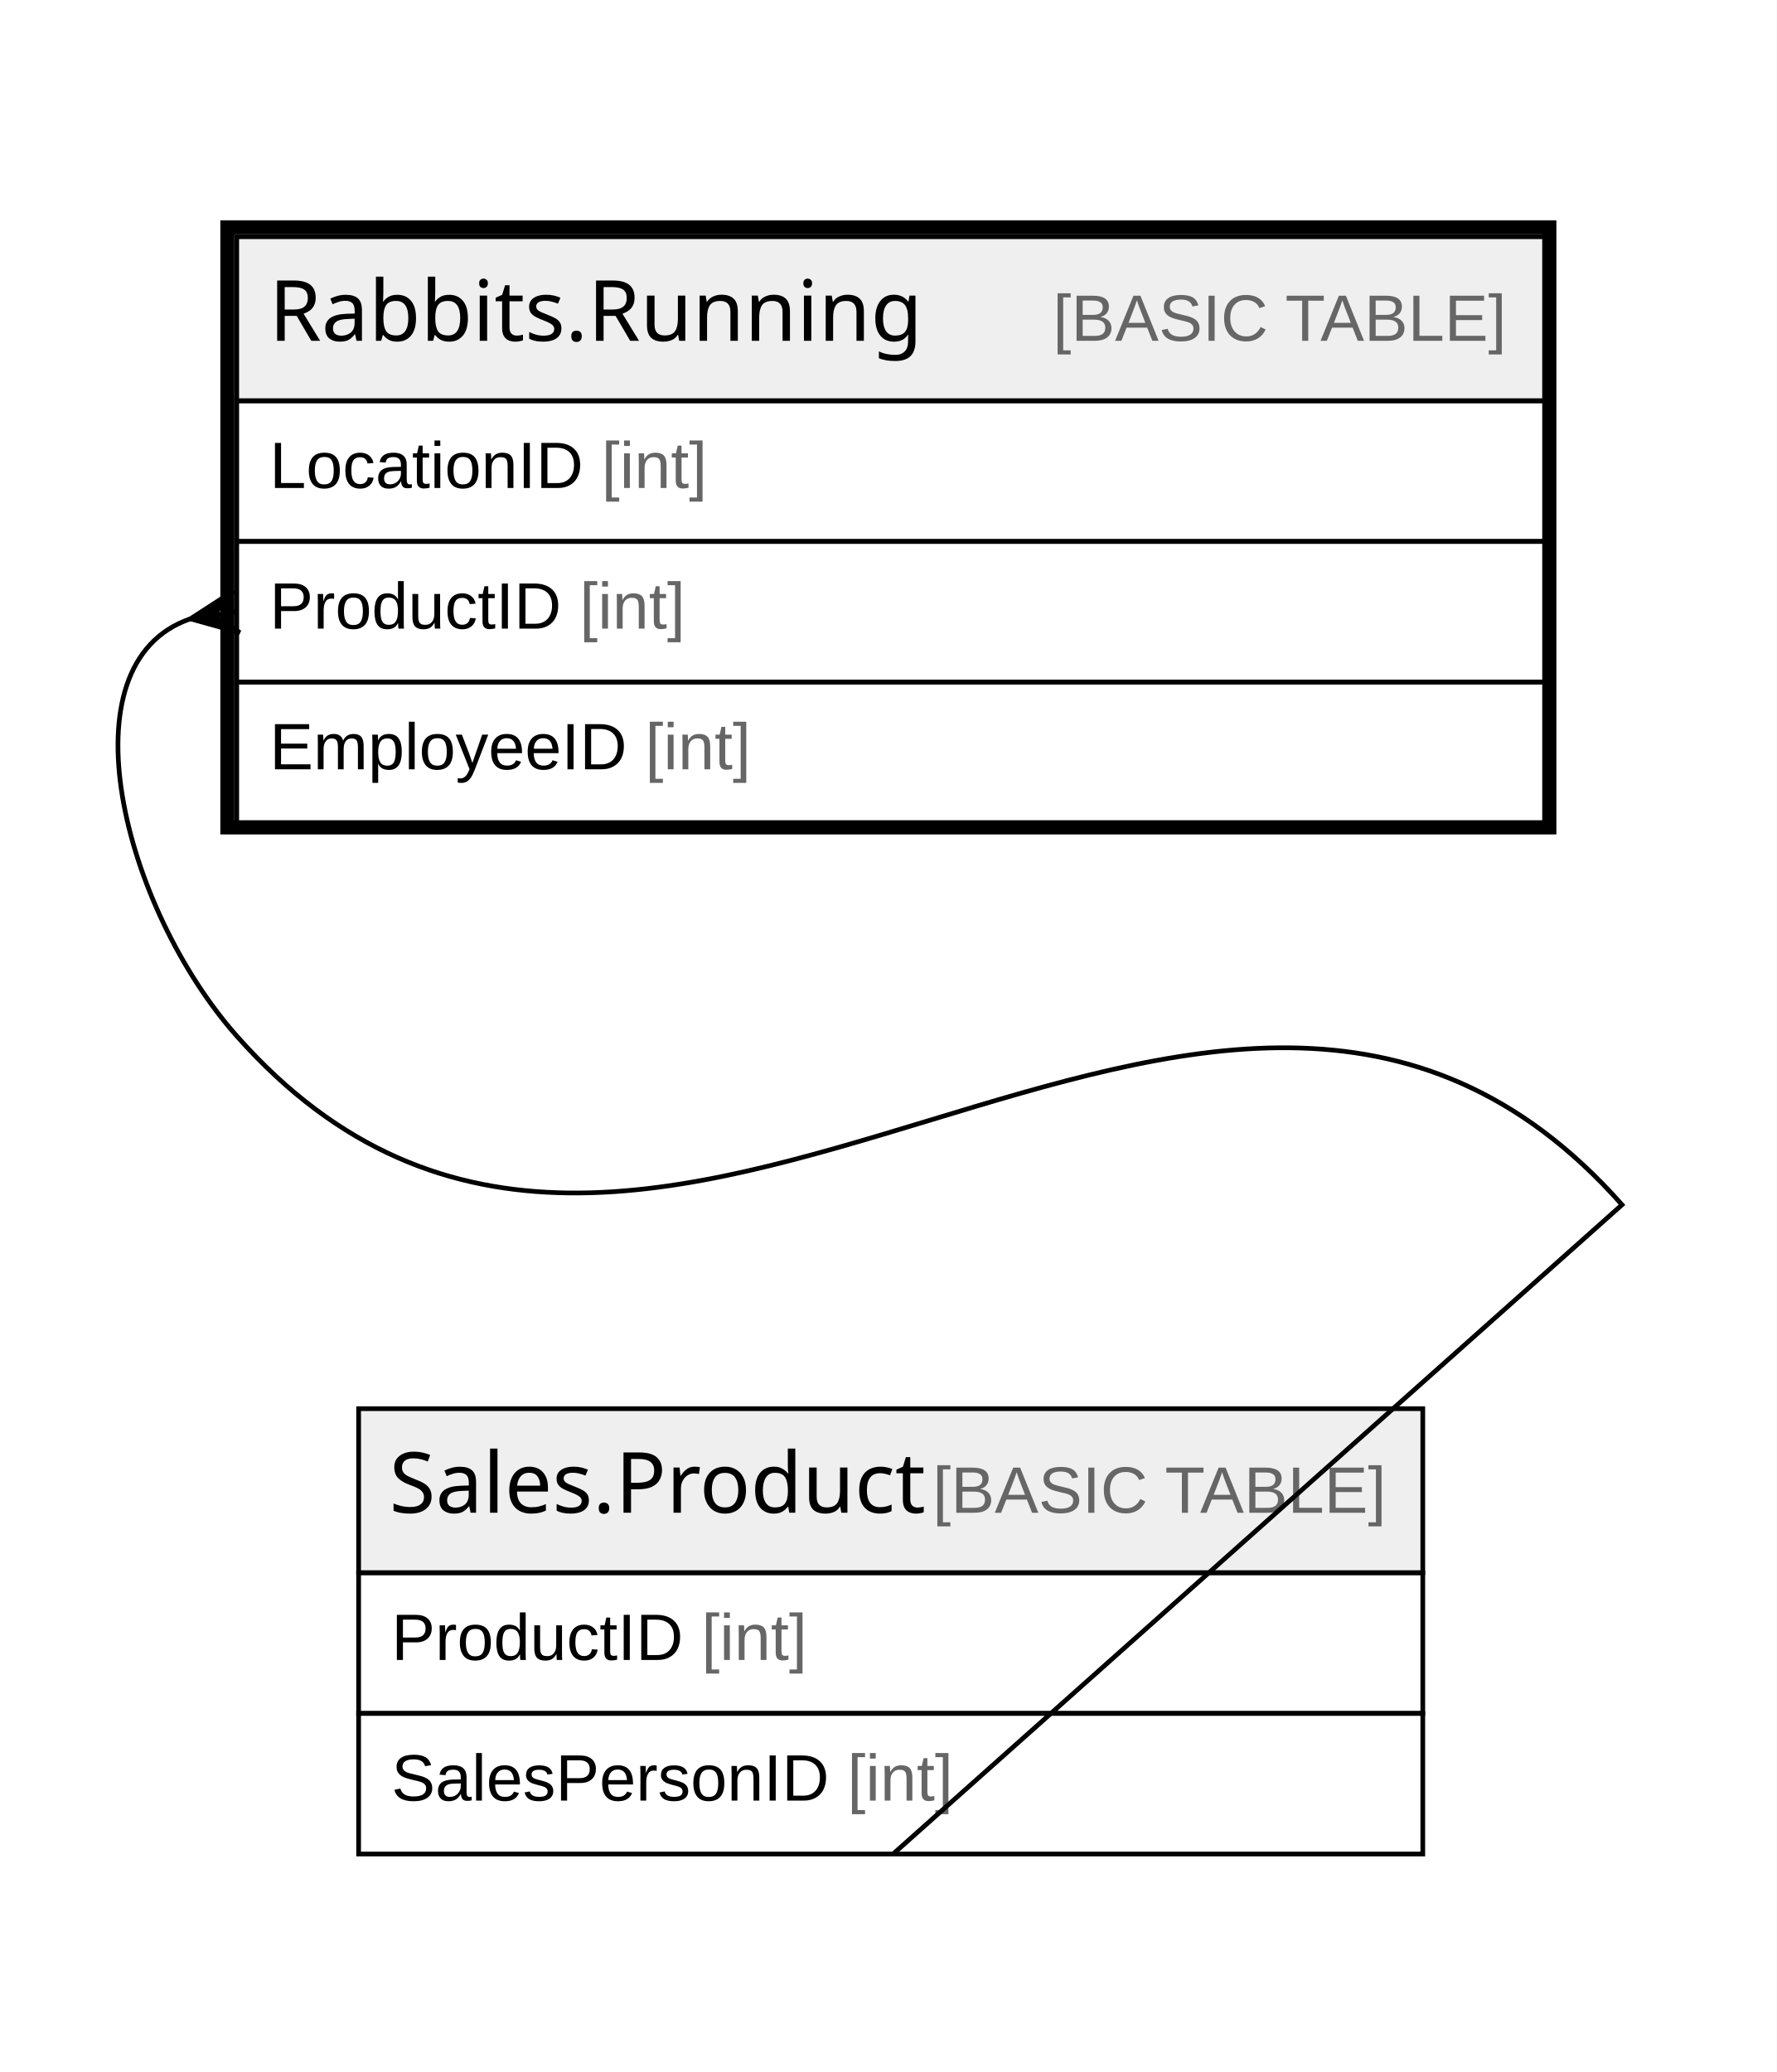
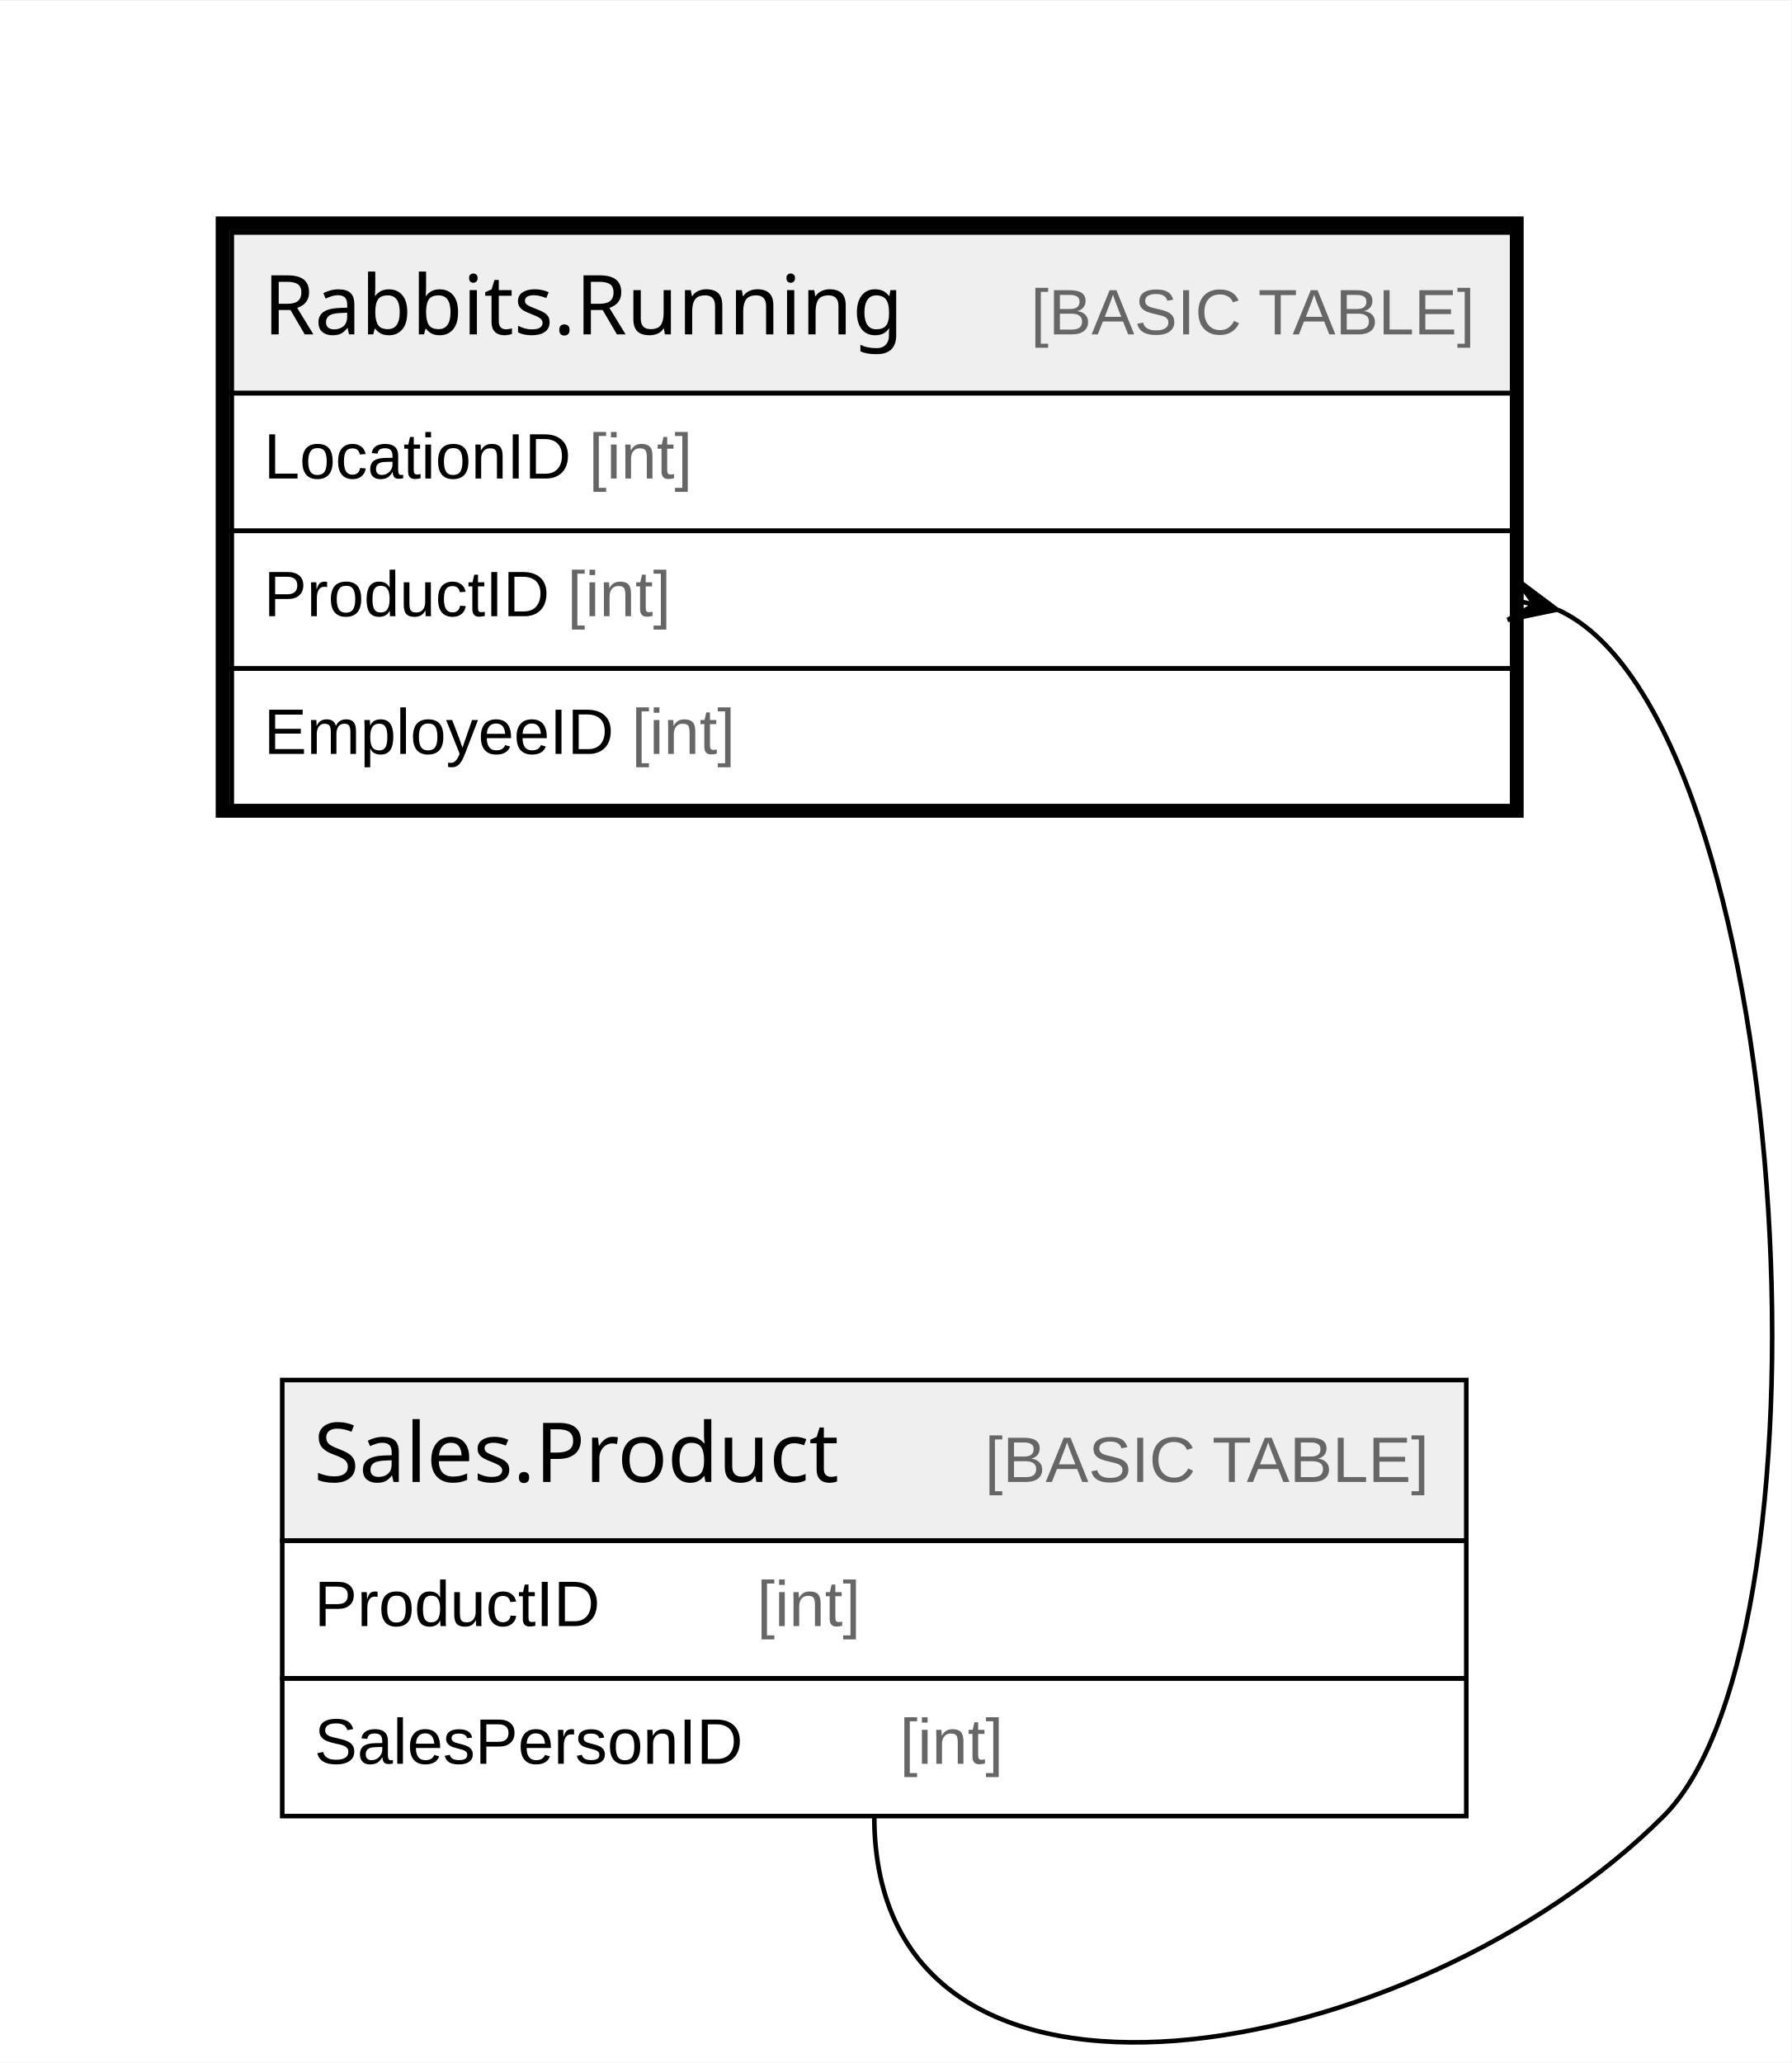
- <svg xmlns="http://www.w3.org/2000/svg" width="379pt" height="442pt" viewBox="0.00 0.00 379.00 442.00">
-   <g id="graph0" class="graph" transform="scale(1 1) rotate(0) translate(4 438)">
-     <polygon fill="#ffffff" stroke="transparent" points="-4,4 -4,-438 375,-438 375,4 -4,4" />
+ <svg xmlns="http://www.w3.org/2000/svg" width="390pt" height="449pt" viewBox="0.00 0.00 390.38 449.14">
+   <g id="graph0" class="graph" transform="scale(1 1) rotate(0) translate(4 445.1368)">
+     <polygon fill="#ffffff" stroke="transparent" points="-4,4 -4,-445.137 386.38,-445.137 386.38,4 -4,4" />
    <g id="node1" class="node">
-       <polygon fill="#efefef" stroke="transparent" points="46.5,-352.5 46.5,-387.5 325.5,-387.5 325.5,-352.5 46.5,-352.5" />
-       <polygon fill="none" stroke="#000000" points="46.5,-352.5 46.5,-387.5 325.5,-387.5 325.5,-352.5 46.5,-352.5" />
-       <text text-anchor="start" x="53.37" y="-365.3" font-family="Arial Bold" font-size="18.00" fill="#000000">Rabbits.Running</text>
-       <text text-anchor="start" x="186.401" y="-365.3" font-family="Arial" font-size="14.00" fill="#000000">    </text>
-       <text text-anchor="start" x="220.606" y="-365.3" font-family="Arial" font-size="14.00" fill="#666666">[BASIC TABLE]</text>
-       <polygon fill="none" stroke="#000000" points="46.5,-322.5 46.5,-352.5 325.5,-352.5 325.5,-322.5 46.5,-322.5" />
-       <text text-anchor="start" x="53.5" y="-333.9" font-family="Arial" font-size="14.00" fill="#000000">LocationID </text>
-       <text text-anchor="start" x="124.298" y="-333.9" font-family="Arial" font-size="14.00" fill="#666666">[int]</text>
-       <polygon fill="none" stroke="#000000" points="46.5,-292.5 46.5,-322.5 325.5,-322.5 325.5,-292.5 46.5,-292.5" />
-       <text text-anchor="start" x="53.5" y="-303.9" font-family="Arial" font-size="14.00" fill="#000000">ProductID </text>
-       <text text-anchor="start" x="119.623" y="-303.9" font-family="Arial" font-size="14.00" fill="#666666">[int]</text>
-       <polygon fill="none" stroke="#000000" points="46.5,-262.5 46.5,-292.5 325.5,-292.5 325.5,-262.5 46.5,-262.5" />
-       <text text-anchor="start" x="53.5" y="-273.9" font-family="Arial" font-size="14.00" fill="#000000">EmployeeID </text>
-       <text text-anchor="start" x="133.622" y="-273.9" font-family="Arial" font-size="14.00" fill="#666666">[int]</text>
-       <polygon fill="none" stroke="#000000" stroke-width="3" points="44.5,-261.5 44.5,-389.5 326.5,-389.5 326.5,-261.5 44.5,-261.5" />
+       <polygon fill="#efefef" stroke="transparent" points="46.5,-359.637 46.5,-394.637 325.5,-394.637 325.5,-359.637 46.5,-359.637" />
+       <polygon fill="none" stroke="#000000" points="46.5,-359.637 46.5,-394.637 325.5,-394.637 325.5,-359.637 46.5,-359.637" />
+       <text text-anchor="start" x="53.37" y="-372.437" font-family="Arial Bold" font-size="18.00" fill="#000000">Rabbits.Running</text>
+       <text text-anchor="start" x="186.401" y="-372.437" font-family="Arial" font-size="14.00" fill="#000000">    </text>
+       <text text-anchor="start" x="220.606" y="-372.437" font-family="Arial" font-size="14.00" fill="#666666">[BASIC TABLE]</text>
+       <polygon fill="none" stroke="#000000" points="46.5,-329.637 46.5,-359.637 325.5,-359.637 325.5,-329.637 46.5,-329.637" />
+       <text text-anchor="start" x="53.5" y="-341.037" font-family="Arial" font-size="14.00" fill="#000000">LocationID </text>
+       <text text-anchor="start" x="124.298" y="-341.037" font-family="Arial" font-size="14.00" fill="#666666">[int]</text>
+       <polygon fill="none" stroke="#000000" points="46.5,-299.637 46.5,-329.637 325.5,-329.637 325.5,-299.637 46.5,-299.637" />
+       <text text-anchor="start" x="53.5" y="-311.037" font-family="Arial" font-size="14.00" fill="#000000">ProductID </text>
+       <text text-anchor="start" x="119.623" y="-311.037" font-family="Arial" font-size="14.00" fill="#666666">[int]</text>
+       <polygon fill="none" stroke="#000000" points="46.5,-269.637 46.5,-299.637 325.5,-299.637 325.5,-269.637 46.5,-269.637" />
+       <text text-anchor="start" x="53.5" y="-281.037" font-family="Arial" font-size="14.00" fill="#000000">EmployeeID </text>
+       <text text-anchor="start" x="133.622" y="-281.037" font-family="Arial" font-size="14.00" fill="#666666">[int]</text>
+       <polygon fill="none" stroke="#000000" stroke-width="3" points="44.5,-268.637 44.5,-396.637 326.5,-396.637 326.5,-268.637 44.5,-268.637" />
    </g>
    <g id="node2" class="node">
-       <polygon fill="#efefef" stroke="transparent" points="72.5,-102.5 72.5,-137.5 299.5,-137.5 299.5,-102.5 72.5,-102.5" />
-       <polygon fill="none" stroke="#000000" points="72.5,-102.5 72.5,-137.5 299.5,-137.5 299.5,-102.5 72.5,-102.5" />
-       <text text-anchor="start" x="79.028" y="-115.3" font-family="Arial Bold" font-size="18.00" fill="#000000">Sales.Product</text>
-       <text text-anchor="start" x="191.058" y="-115.3" font-family="Arial" font-size="14.00" fill="#000000"> </text>
-       <text text-anchor="start" x="194.948" y="-115.3" font-family="Arial" font-size="14.00" fill="#666666">[BASIC TABLE]</text>
-       <polygon fill="none" stroke="#000000" points="72.5,-72.5 72.5,-102.5 299.5,-102.5 299.5,-72.5 72.5,-72.5" />
-       <text text-anchor="start" x="79.5" y="-83.9" font-family="Arial" font-size="14.00" fill="#000000">ProductID </text>
-       <text text-anchor="start" x="145.623" y="-83.9" font-family="Arial" font-size="14.00" fill="#666666">[int]</text>
-       <polygon fill="none" stroke="#000000" points="72.5,-42.5 72.5,-72.5 299.5,-72.5 299.5,-42.5 72.5,-42.5" />
-       <text text-anchor="start" x="79.5" y="-53.9" font-family="Arial" font-size="14.00" fill="#000000">SalesPersonID </text>
-       <text text-anchor="start" x="176.741" y="-53.9" font-family="Arial" font-size="14.00" fill="#666666">[int]</text>
+       <polygon fill="#efefef" stroke="transparent" points="57.5,-109.637 57.5,-144.637 315.5,-144.637 315.5,-109.637 57.5,-109.637" />
+       <polygon fill="none" stroke="#000000" points="57.5,-109.637 57.5,-144.637 315.5,-144.637 315.5,-109.637 57.5,-109.637" />
+       <text text-anchor="start" x="64.371" y="-122.437" font-family="Arial Bold" font-size="18.00" fill="#000000">Sales.Product</text>
+       <text text-anchor="start" x="176.401" y="-122.437" font-family="Arial" font-size="14.00" fill="#000000">    </text>
+       <text text-anchor="start" x="210.606" y="-122.437" font-family="Arial" font-size="14.00" fill="#666666">[BASIC TABLE]</text>
+       <polygon fill="none" stroke="#000000" points="57.5,-79.637 57.5,-109.637 315.5,-109.637 315.5,-79.637 57.5,-79.637" />
+       <text text-anchor="start" x="64.5" y="-91.037" font-family="Arial" font-size="14.00" fill="#000000">ProductID    </text>
+       <text text-anchor="start" x="160.938" y="-91.037" font-family="Arial" font-size="14.00" fill="#666666">[int]</text>
+       <polygon fill="none" stroke="#000000" points="57.5,-49.637 57.5,-79.637 315.5,-79.637 315.5,-49.637 57.5,-49.637" />
+       <text text-anchor="start" x="64.5" y="-61.037" font-family="Arial" font-size="14.00" fill="#000000">SalesPersonID    </text>
+       <text text-anchor="start" x="192.055" y="-61.037" font-family="Arial" font-size="14.00" fill="#666666">[int]</text>
    </g>
    <g id="edge1" class="edge">
-       <path fill="none" stroke="#000000" d="M36.572,-305.982C8.935,-296.443 22.334,-244.289 46.5,-217 134.214,-117.951 254.286,-280.049 342,-181 342,-181 186.5,-42.5 186.5,-42.5" />
-       <polygon fill="#000000" stroke="#000000" points="36.615,-305.989 45.82,-311.948 41.557,-306.745 46.5,-307.5 46.5,-307.5 46.5,-307.5 41.557,-306.745 47.18,-303.052 36.615,-305.989 36.615,-305.989" />
+       <path fill="none" stroke="#000000" d="M335.478,-312.421C386.476,-289.121 398.004,-89.14 358.5,-49.637 304.446,4.418 186.5,26.808 186.5,-49.637" />
+       <polygon fill="#000000" stroke="#000000" points="335.262,-312.469 324.524,-310.244 330.381,-313.553 325.5,-314.637 325.5,-314.637 325.5,-314.637 330.381,-313.553 326.476,-319.03 335.262,-312.469 335.262,-312.469" />
    </g>
  </g>
</svg>
